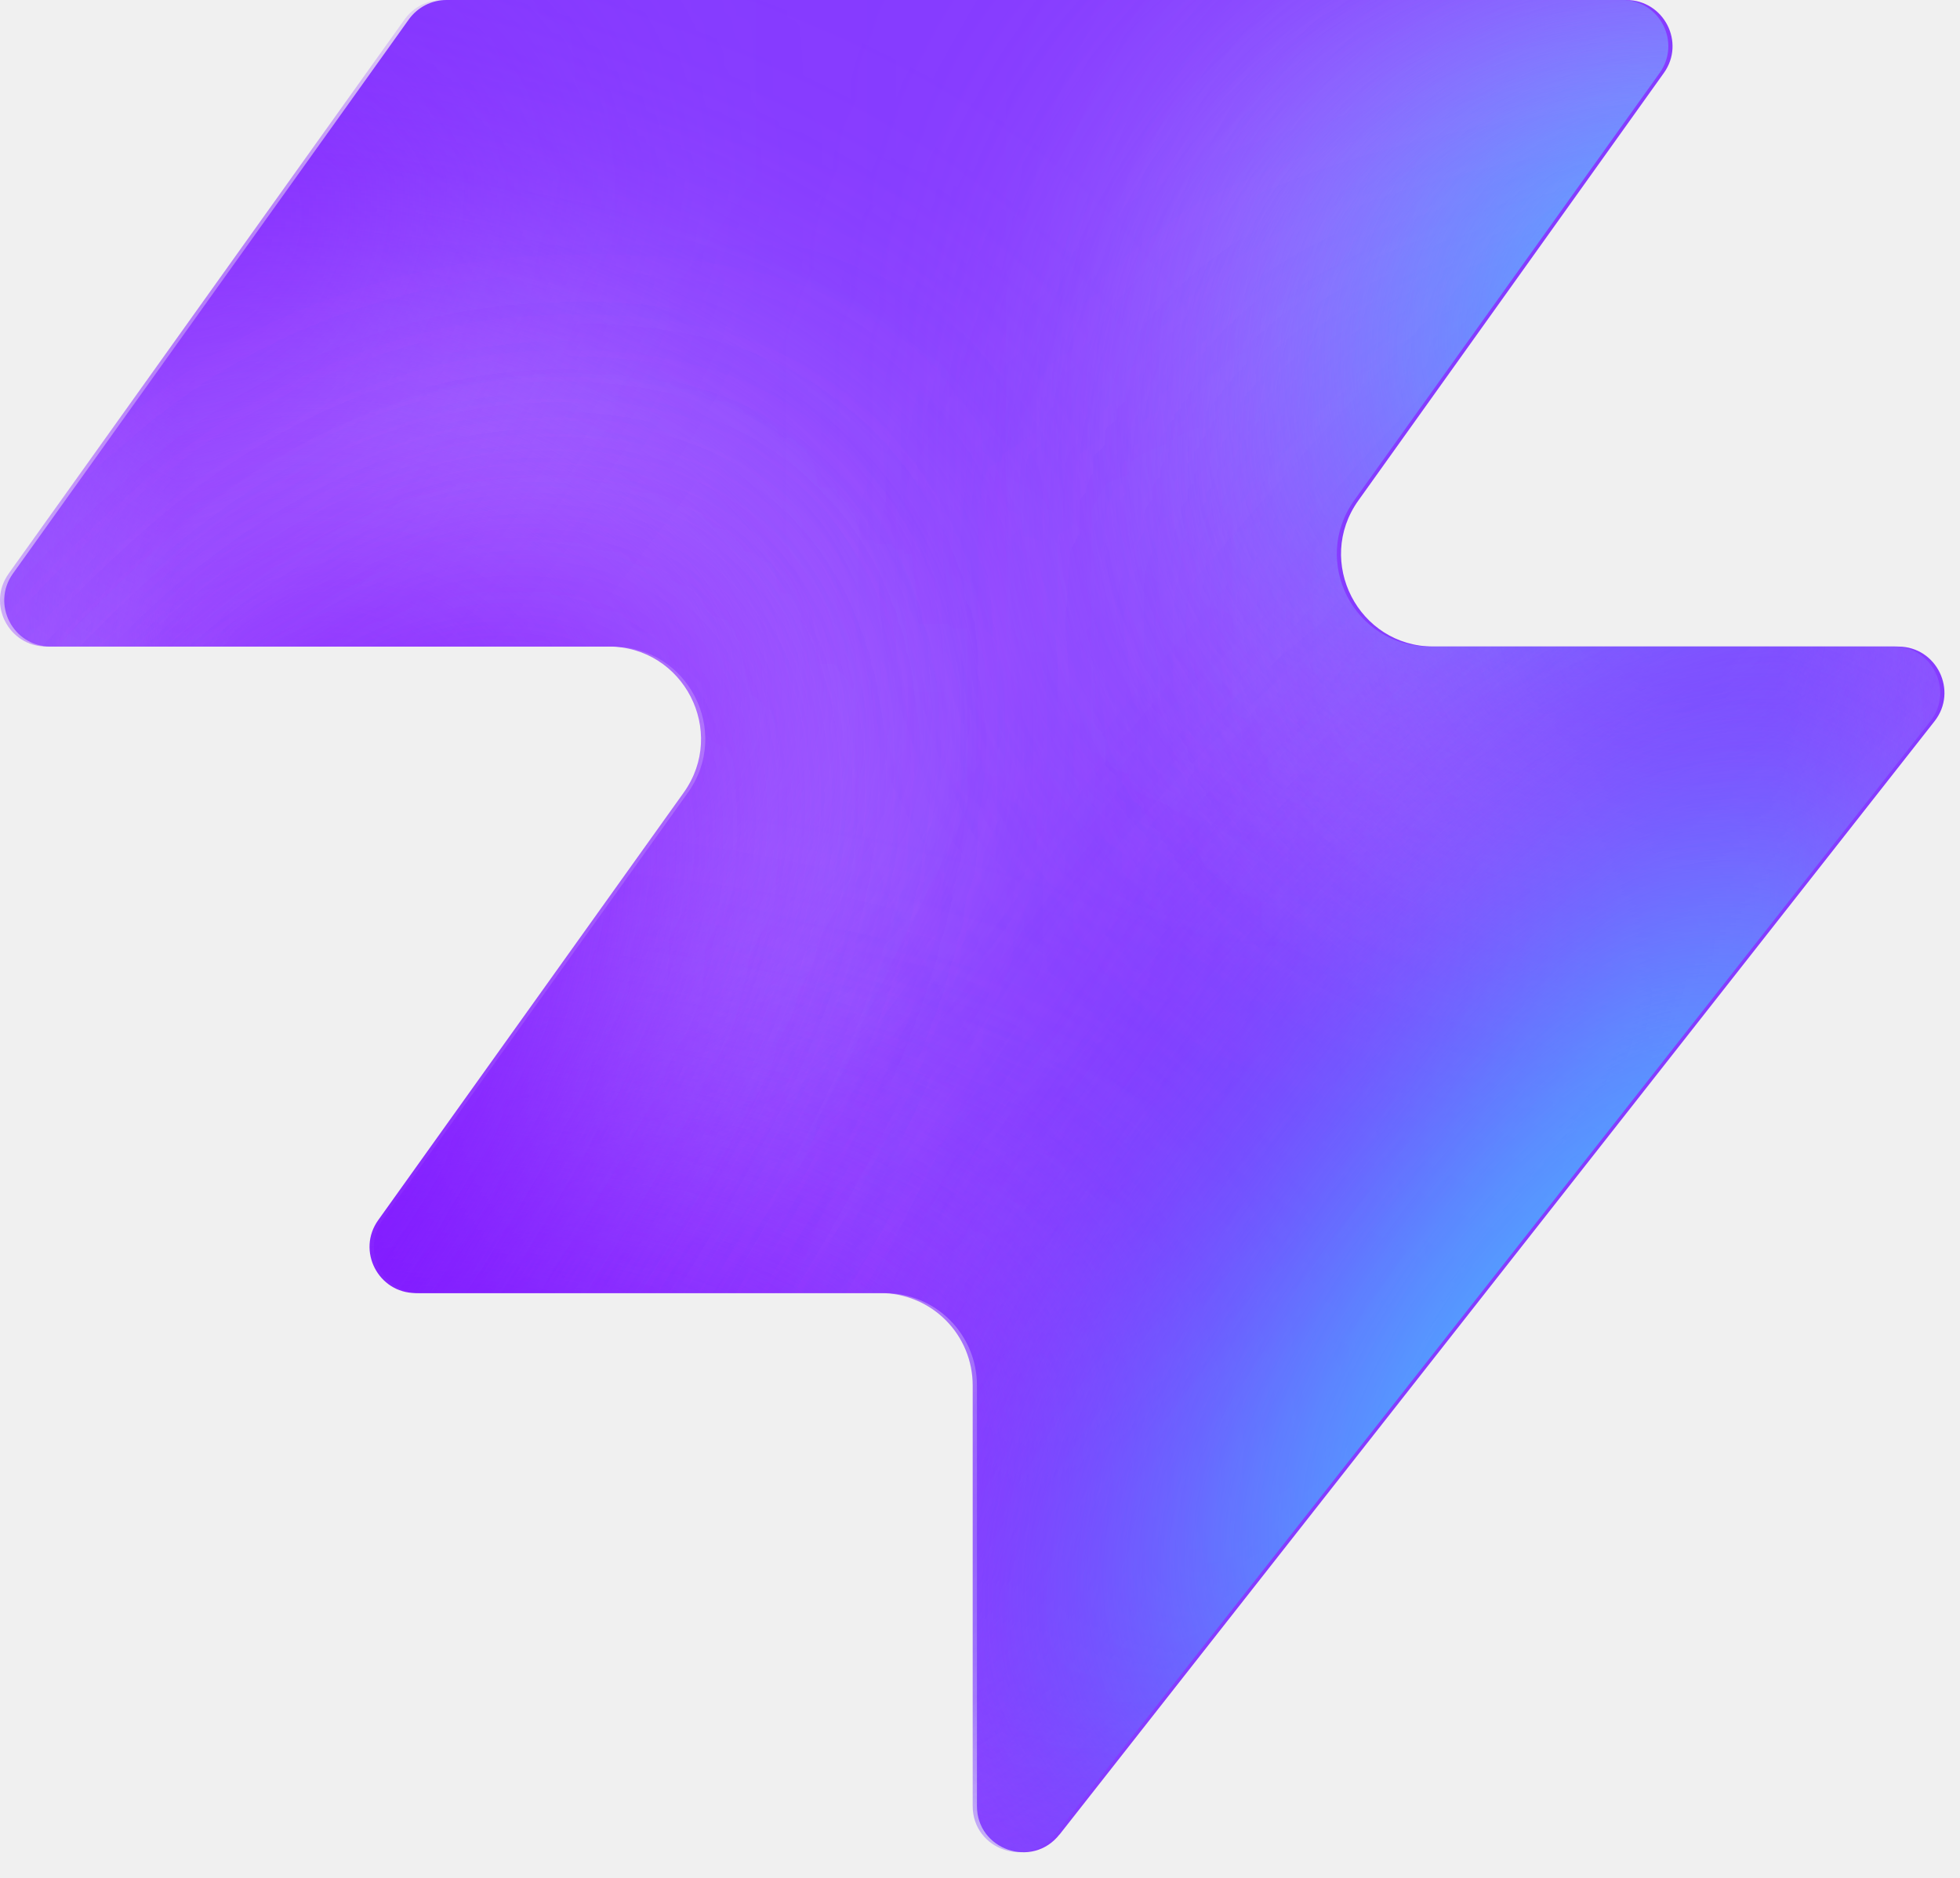
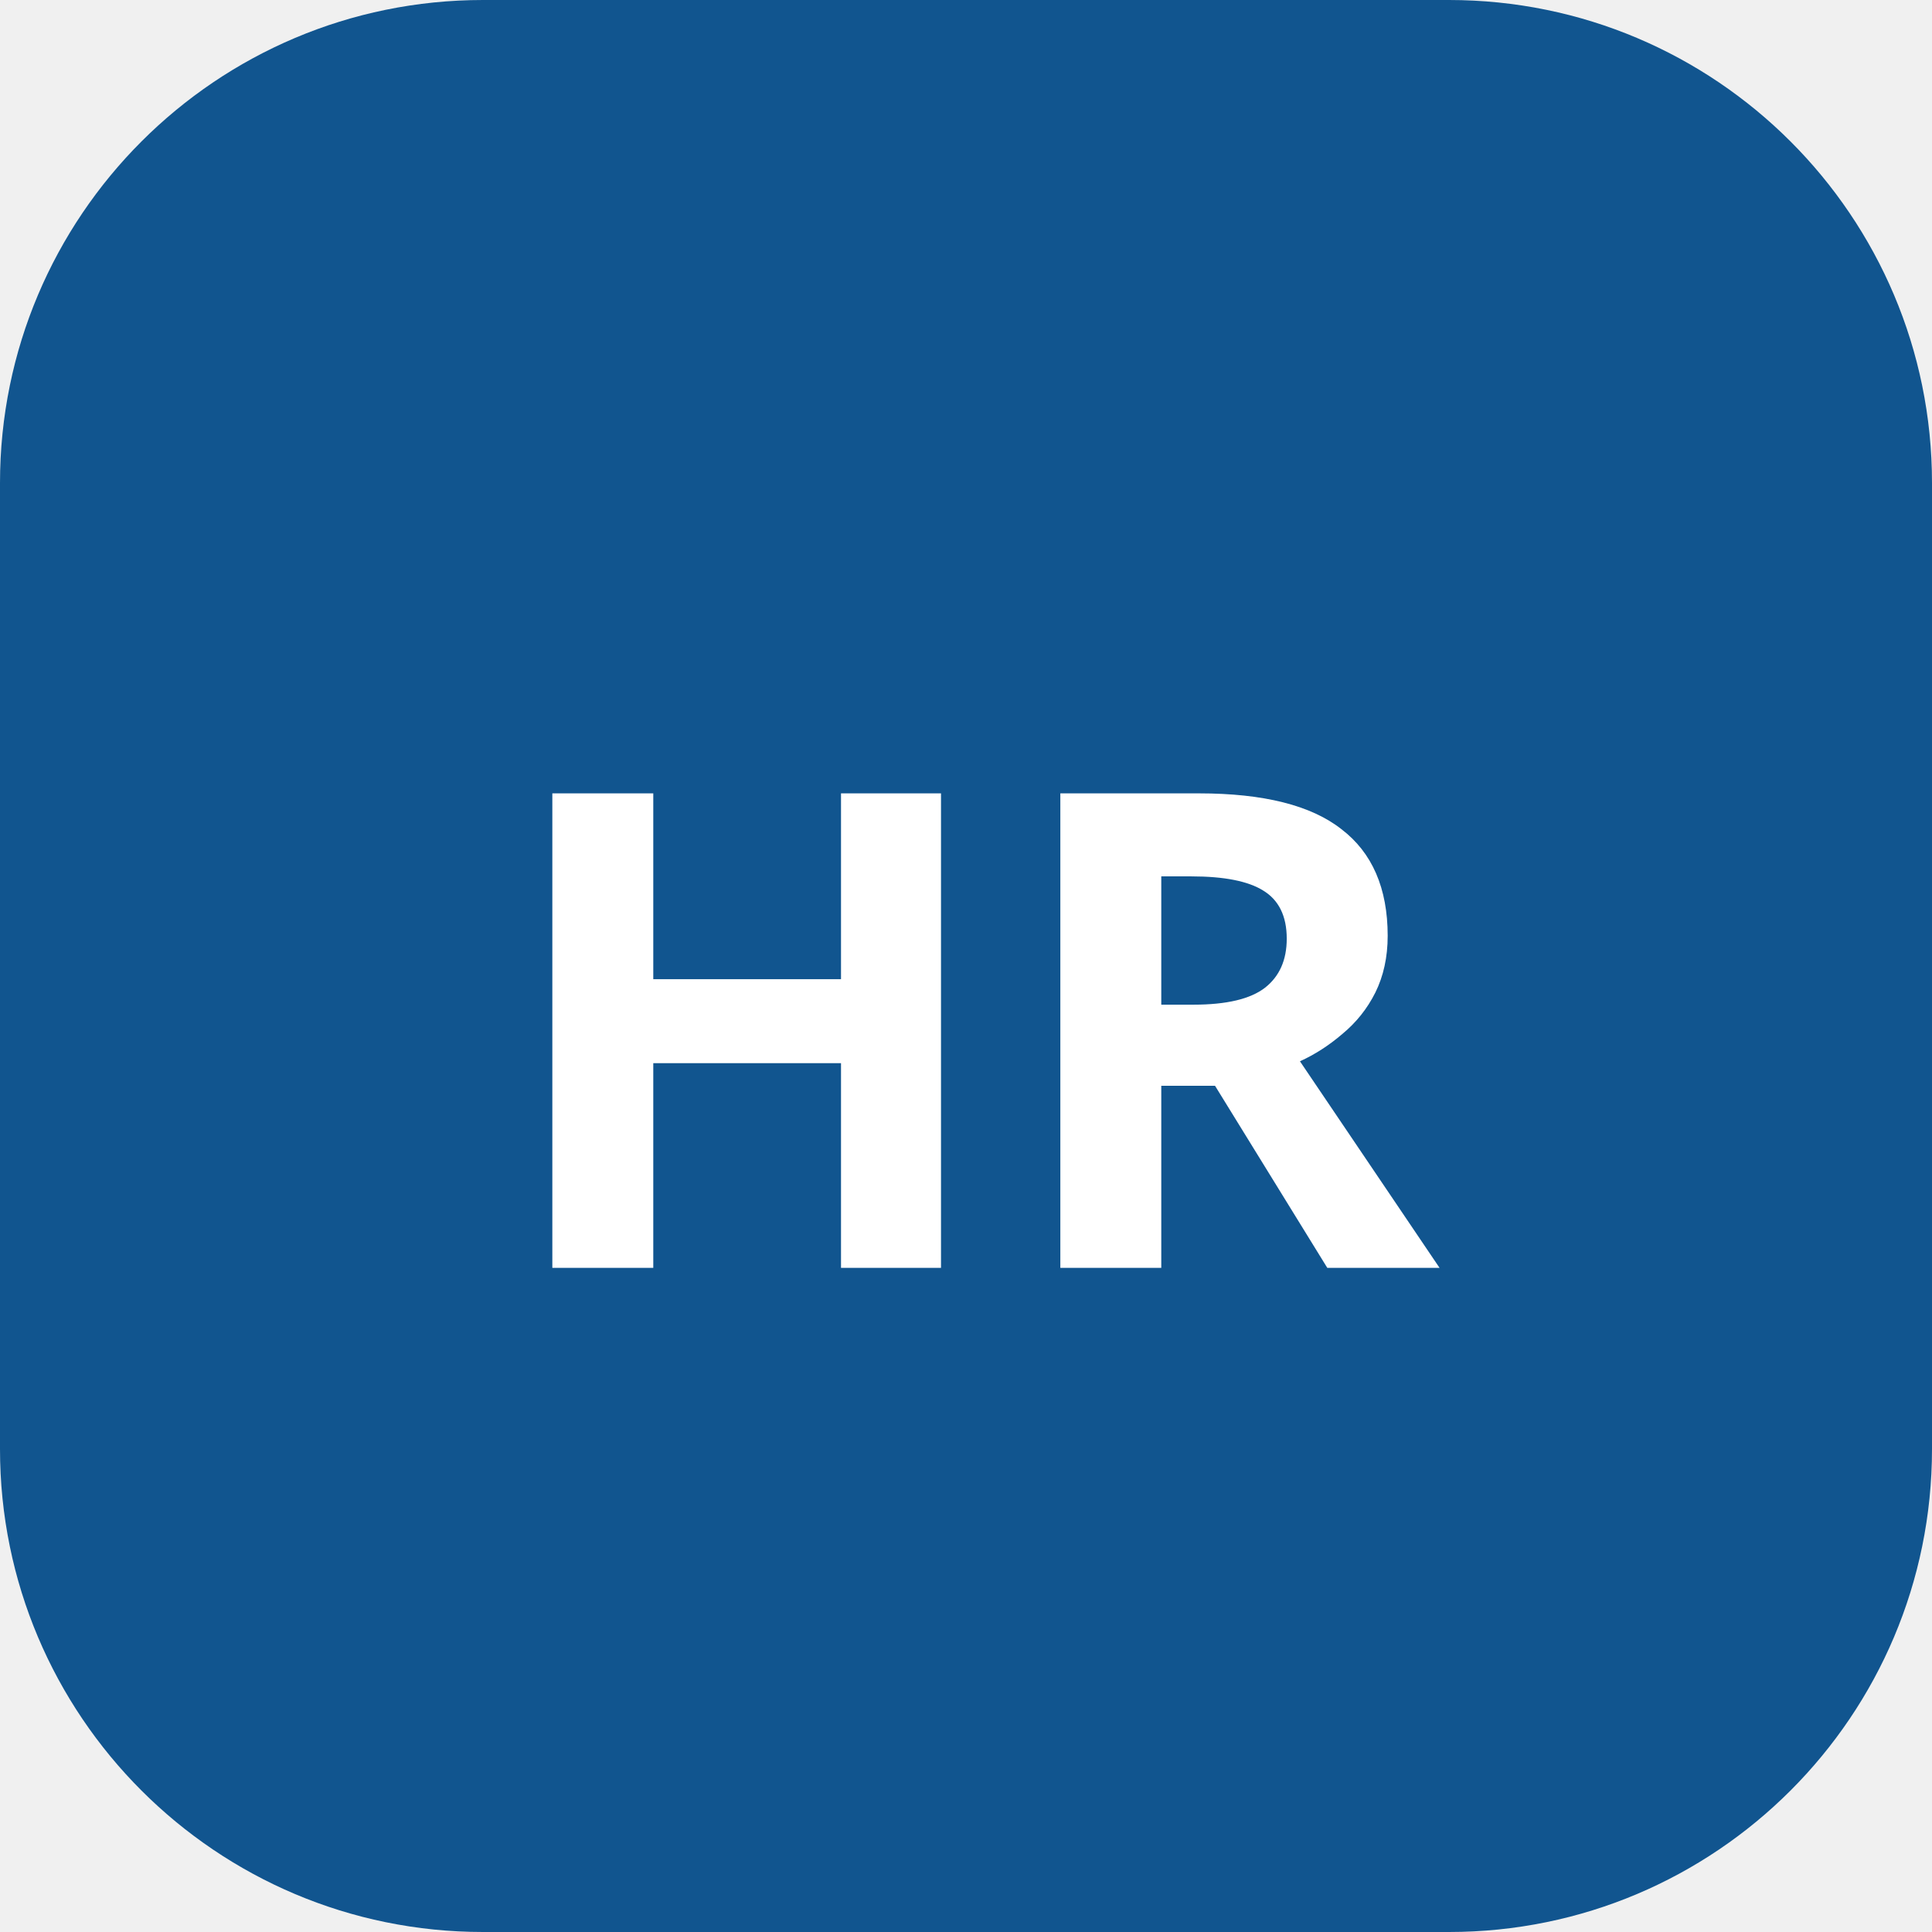
- <svg xmlns="http://www.w3.org/2000/svg" width="48" height="46" fill="none" viewBox="0 0 48 46">
-   <path fill="#863bff" d="M25.946 44.938c-.664.845-2.021.375-2.021-.698V33.937a2.26 2.26 0 0 0-2.262-2.262H10.287c-.92 0-1.456-1.04-.92-1.788l7.48-10.471c1.07-1.497 0-3.578-1.842-3.578H1.237c-.92 0-1.456-1.04-.92-1.788L10.013.474c.214-.297.556-.474.92-.474h28.894c.92 0 1.456 1.04.92 1.788l-7.48 10.471c-1.07 1.498 0 3.579 1.842 3.579h11.377c.943 0 1.473 1.088.89 1.83L25.947 44.94z" style="fill:#863bff;fill:color(display-p3 .525 .23 1);fill-opacity:1" />
-   <mask id="a" width="48" height="46" x="0" y="0" maskUnits="userSpaceOnUse" style="mask-type:alpha">
-     <path fill="#000" d="M25.842 44.938c-.664.844-2.021.375-2.021-.698V33.937a2.26 2.26 0 0 0-2.262-2.262H10.183c-.92 0-1.456-1.04-.92-1.788l7.48-10.471c1.07-1.498 0-3.579-1.842-3.579H1.133c-.92 0-1.456-1.04-.92-1.787L9.91.473c.214-.297.556-.474.92-.474h28.894c.92 0 1.456 1.04.92 1.788l-7.48 10.471c-1.07 1.498 0 3.578 1.842 3.578h11.377c.943 0 1.473 1.088.89 1.832L25.843 44.94z" style="fill:#000;fill-opacity:1" />
-   </mask>
-   <g mask="url(#a)">
-     <g filter="url(#b)">
-       <ellipse cx="5.508" cy="14.704" fill="#ede6ff" rx="5.508" ry="14.704" style="fill:#ede6ff;fill:color(display-p3 .927 .903 1);fill-opacity:1" transform="matrix(.00324 1 1 -.00324 -4.47 31.516)" />
-     </g>
-     <g filter="url(#c)">
-       <ellipse cx="10.399" cy="29.851" fill="#ede6ff" rx="10.399" ry="29.851" style="fill:#ede6ff;fill:color(display-p3 .927 .903 1);fill-opacity:1" transform="matrix(.00324 1 1 -.00324 -39.328 7.883)" />
-     </g>
-     <g filter="url(#d)">
-       <ellipse cx="5.508" cy="30.487" fill="#7e14ff" rx="5.508" ry="30.487" style="fill:#7e14ff;fill:color(display-p3 .492 .077 1);fill-opacity:1" transform="rotate(89.814 -25.913 -14.639)scale(1 -1)" />
-     </g>
-     <g filter="url(#e)">
-       <ellipse cx="5.508" cy="30.599" fill="#7e14ff" rx="5.508" ry="30.599" style="fill:#7e14ff;fill:color(display-p3 .492 .077 1);fill-opacity:1" transform="rotate(89.814 -32.644 -3.334)scale(1 -1)" />
-     </g>
-     <g filter="url(#f)">
-       <ellipse cx="5.508" cy="30.599" fill="#7e14ff" rx="5.508" ry="30.599" style="fill:#7e14ff;fill:color(display-p3 .492 .077 1);fill-opacity:1" transform="matrix(.00324 1 1 -.00324 -34.34 30.47)" />
-     </g>
-     <g filter="url(#g)">
-       <ellipse cx="14.072" cy="22.078" fill="#ede6ff" rx="14.072" ry="22.078" style="fill:#ede6ff;fill:color(display-p3 .927 .903 1);fill-opacity:1" transform="rotate(93.35 24.506 48.493)scale(-1 1)" />
-     </g>
-     <g filter="url(#h)">
-       <ellipse cx="3.47" cy="21.501" fill="#7e14ff" rx="3.47" ry="21.501" style="fill:#7e14ff;fill:color(display-p3 .492 .077 1);fill-opacity:1" transform="rotate(89.009 28.708 47.59)scale(-1 1)" />
-     </g>
-     <g filter="url(#i)">
-       <ellipse cx="3.47" cy="21.501" fill="#7e14ff" rx="3.47" ry="21.501" style="fill:#7e14ff;fill:color(display-p3 .492 .077 1);fill-opacity:1" transform="rotate(89.009 28.708 47.59)scale(-1 1)" />
-     </g>
-     <g filter="url(#j)">
-       <ellipse cx=".387" cy="8.972" fill="#7e14ff" rx="4.407" ry="29.108" style="fill:#7e14ff;fill:color(display-p3 .492 .077 1);fill-opacity:1" transform="rotate(39.51 .387 8.972)" />
-     </g>
-     <g filter="url(#k)">
-       <ellipse cx="47.523" cy="-6.092" fill="#7e14ff" rx="4.407" ry="29.108" style="fill:#7e14ff;fill:color(display-p3 .492 .077 1);fill-opacity:1" transform="rotate(37.892 47.523 -6.092)" />
-     </g>
-     <g filter="url(#l)">
-       <ellipse cx="41.412" cy="6.333" fill="#47bfff" rx="5.971" ry="9.665" style="fill:#47bfff;fill:color(display-p3 .28 .748 1);fill-opacity:1" transform="rotate(37.892 41.412 6.333)" />
-     </g>
-     <g filter="url(#m)">
-       <ellipse cx="-1.879" cy="38.332" fill="#7e14ff" rx="4.407" ry="29.108" style="fill:#7e14ff;fill:color(display-p3 .492 .077 1);fill-opacity:1" transform="rotate(37.892 -1.88 38.332)" />
-     </g>
-     <g filter="url(#n)">
-       <ellipse cx="-1.879" cy="38.332" fill="#7e14ff" rx="4.407" ry="29.108" style="fill:#7e14ff;fill:color(display-p3 .492 .077 1);fill-opacity:1" transform="rotate(37.892 -1.88 38.332)" />
-     </g>
-     <g filter="url(#o)">
-       <ellipse cx="35.651" cy="29.907" fill="#7e14ff" rx="4.407" ry="29.108" style="fill:#7e14ff;fill:color(display-p3 .492 .077 1);fill-opacity:1" transform="rotate(37.892 35.651 29.907)" />
-     </g>
-     <g filter="url(#p)">
-       <ellipse cx="38.418" cy="32.4" fill="#47bfff" rx="5.971" ry="15.297" style="fill:#47bfff;fill:color(display-p3 .28 .748 1);fill-opacity:1" transform="rotate(37.892 38.418 32.4)" />
-     </g>
-   </g>
-   <defs>
-     <filter id="b" width="60.045" height="41.654" x="-19.77" y="16.149" color-interpolation-filters="sRGB" filterUnits="userSpaceOnUse">
-       <feFlood flood-opacity="0" result="BackgroundImageFix" />
-       <feBlend in="SourceGraphic" in2="BackgroundImageFix" result="shape" />
-       <feGaussianBlur result="effect1_foregroundBlur_2002_17158" stdDeviation="7.659" />
-     </filter>
-     <filter id="c" width="90.34" height="51.437" x="-54.613" y="-7.533" color-interpolation-filters="sRGB" filterUnits="userSpaceOnUse">
-       <feFlood flood-opacity="0" result="BackgroundImageFix" />
-       <feBlend in="SourceGraphic" in2="BackgroundImageFix" result="shape" />
-       <feGaussianBlur result="effect1_foregroundBlur_2002_17158" stdDeviation="7.659" />
-     </filter>
-     <filter id="d" width="79.355" height="29.4" x="-49.64" y="2.03" color-interpolation-filters="sRGB" filterUnits="userSpaceOnUse">
-       <feFlood flood-opacity="0" result="BackgroundImageFix" />
-       <feBlend in="SourceGraphic" in2="BackgroundImageFix" result="shape" />
-       <feGaussianBlur result="effect1_foregroundBlur_2002_17158" stdDeviation="4.596" />
-     </filter>
-     <filter id="e" width="79.579" height="29.4" x="-45.045" y="20.029" color-interpolation-filters="sRGB" filterUnits="userSpaceOnUse">
-       <feFlood flood-opacity="0" result="BackgroundImageFix" />
-       <feBlend in="SourceGraphic" in2="BackgroundImageFix" result="shape" />
-       <feGaussianBlur result="effect1_foregroundBlur_2002_17158" stdDeviation="4.596" />
-     </filter>
-     <filter id="f" width="79.579" height="29.4" x="-43.513" y="21.178" color-interpolation-filters="sRGB" filterUnits="userSpaceOnUse">
-       <feFlood flood-opacity="0" result="BackgroundImageFix" />
-       <feBlend in="SourceGraphic" in2="BackgroundImageFix" result="shape" />
-       <feGaussianBlur result="effect1_foregroundBlur_2002_17158" stdDeviation="4.596" />
-     </filter>
-     <filter id="g" width="74.749" height="58.852" x="15.756" y="-17.901" color-interpolation-filters="sRGB" filterUnits="userSpaceOnUse">
-       <feFlood flood-opacity="0" result="BackgroundImageFix" />
-       <feBlend in="SourceGraphic" in2="BackgroundImageFix" result="shape" />
-       <feGaussianBlur result="effect1_foregroundBlur_2002_17158" stdDeviation="7.659" />
-     </filter>
-     <filter id="h" width="61.377" height="25.362" x="23.548" y="2.284" color-interpolation-filters="sRGB" filterUnits="userSpaceOnUse">
-       <feFlood flood-opacity="0" result="BackgroundImageFix" />
-       <feBlend in="SourceGraphic" in2="BackgroundImageFix" result="shape" />
-       <feGaussianBlur result="effect1_foregroundBlur_2002_17158" stdDeviation="4.596" />
-     </filter>
-     <filter id="i" width="61.377" height="25.362" x="23.548" y="2.284" color-interpolation-filters="sRGB" filterUnits="userSpaceOnUse">
-       <feFlood flood-opacity="0" result="BackgroundImageFix" />
-       <feBlend in="SourceGraphic" in2="BackgroundImageFix" result="shape" />
-       <feGaussianBlur result="effect1_foregroundBlur_2002_17158" stdDeviation="4.596" />
-     </filter>
-     <filter id="j" width="56.045" height="63.649" x="-27.636" y="-22.853" color-interpolation-filters="sRGB" filterUnits="userSpaceOnUse">
-       <feFlood flood-opacity="0" result="BackgroundImageFix" />
-       <feBlend in="SourceGraphic" in2="BackgroundImageFix" result="shape" />
-       <feGaussianBlur result="effect1_foregroundBlur_2002_17158" stdDeviation="4.596" />
-     </filter>
-     <filter id="k" width="54.814" height="64.646" x="20.116" y="-38.415" color-interpolation-filters="sRGB" filterUnits="userSpaceOnUse">
-       <feFlood flood-opacity="0" result="BackgroundImageFix" />
-       <feBlend in="SourceGraphic" in2="BackgroundImageFix" result="shape" />
-       <feGaussianBlur result="effect1_foregroundBlur_2002_17158" stdDeviation="4.596" />
-     </filter>
-     <filter id="l" width="33.541" height="35.313" x="24.641" y="-11.323" color-interpolation-filters="sRGB" filterUnits="userSpaceOnUse">
-       <feFlood flood-opacity="0" result="BackgroundImageFix" />
-       <feBlend in="SourceGraphic" in2="BackgroundImageFix" result="shape" />
-       <feGaussianBlur result="effect1_foregroundBlur_2002_17158" stdDeviation="4.596" />
-     </filter>
-     <filter id="m" width="54.814" height="64.646" x="-29.286" y="6.009" color-interpolation-filters="sRGB" filterUnits="userSpaceOnUse">
-       <feFlood flood-opacity="0" result="BackgroundImageFix" />
-       <feBlend in="SourceGraphic" in2="BackgroundImageFix" result="shape" />
-       <feGaussianBlur result="effect1_foregroundBlur_2002_17158" stdDeviation="4.596" />
-     </filter>
-     <filter id="n" width="54.814" height="64.646" x="-29.286" y="6.009" color-interpolation-filters="sRGB" filterUnits="userSpaceOnUse">
-       <feFlood flood-opacity="0" result="BackgroundImageFix" />
-       <feBlend in="SourceGraphic" in2="BackgroundImageFix" result="shape" />
-       <feGaussianBlur result="effect1_foregroundBlur_2002_17158" stdDeviation="4.596" />
-     </filter>
-     <filter id="o" width="54.814" height="64.646" x="8.244" y="-2.416" color-interpolation-filters="sRGB" filterUnits="userSpaceOnUse">
-       <feFlood flood-opacity="0" result="BackgroundImageFix" />
-       <feBlend in="SourceGraphic" in2="BackgroundImageFix" result="shape" />
-       <feGaussianBlur result="effect1_foregroundBlur_2002_17158" stdDeviation="4.596" />
-     </filter>
-     <filter id="p" width="39.409" height="43.623" x="18.713" y="10.588" color-interpolation-filters="sRGB" filterUnits="userSpaceOnUse">
-       <feFlood flood-opacity="0" result="BackgroundImageFix" />
-       <feBlend in="SourceGraphic" in2="BackgroundImageFix" result="shape" />
-       <feGaussianBlur result="effect1_foregroundBlur_2002_17158" stdDeviation="4.596" />
-     </filter>
-   </defs>
+ <svg xmlns="http://www.w3.org/2000/svg" viewBox="0 0 32 32" fill="none">
+   <rect width="32" height="32" rx="8" fill="#11558F" />
+   <text x="16" y="21" text-anchor="middle" fill="#FFFFFF" font-size="11" font-family="system-ui, sans-serif" font-weight="700">HR</text>
</svg>
